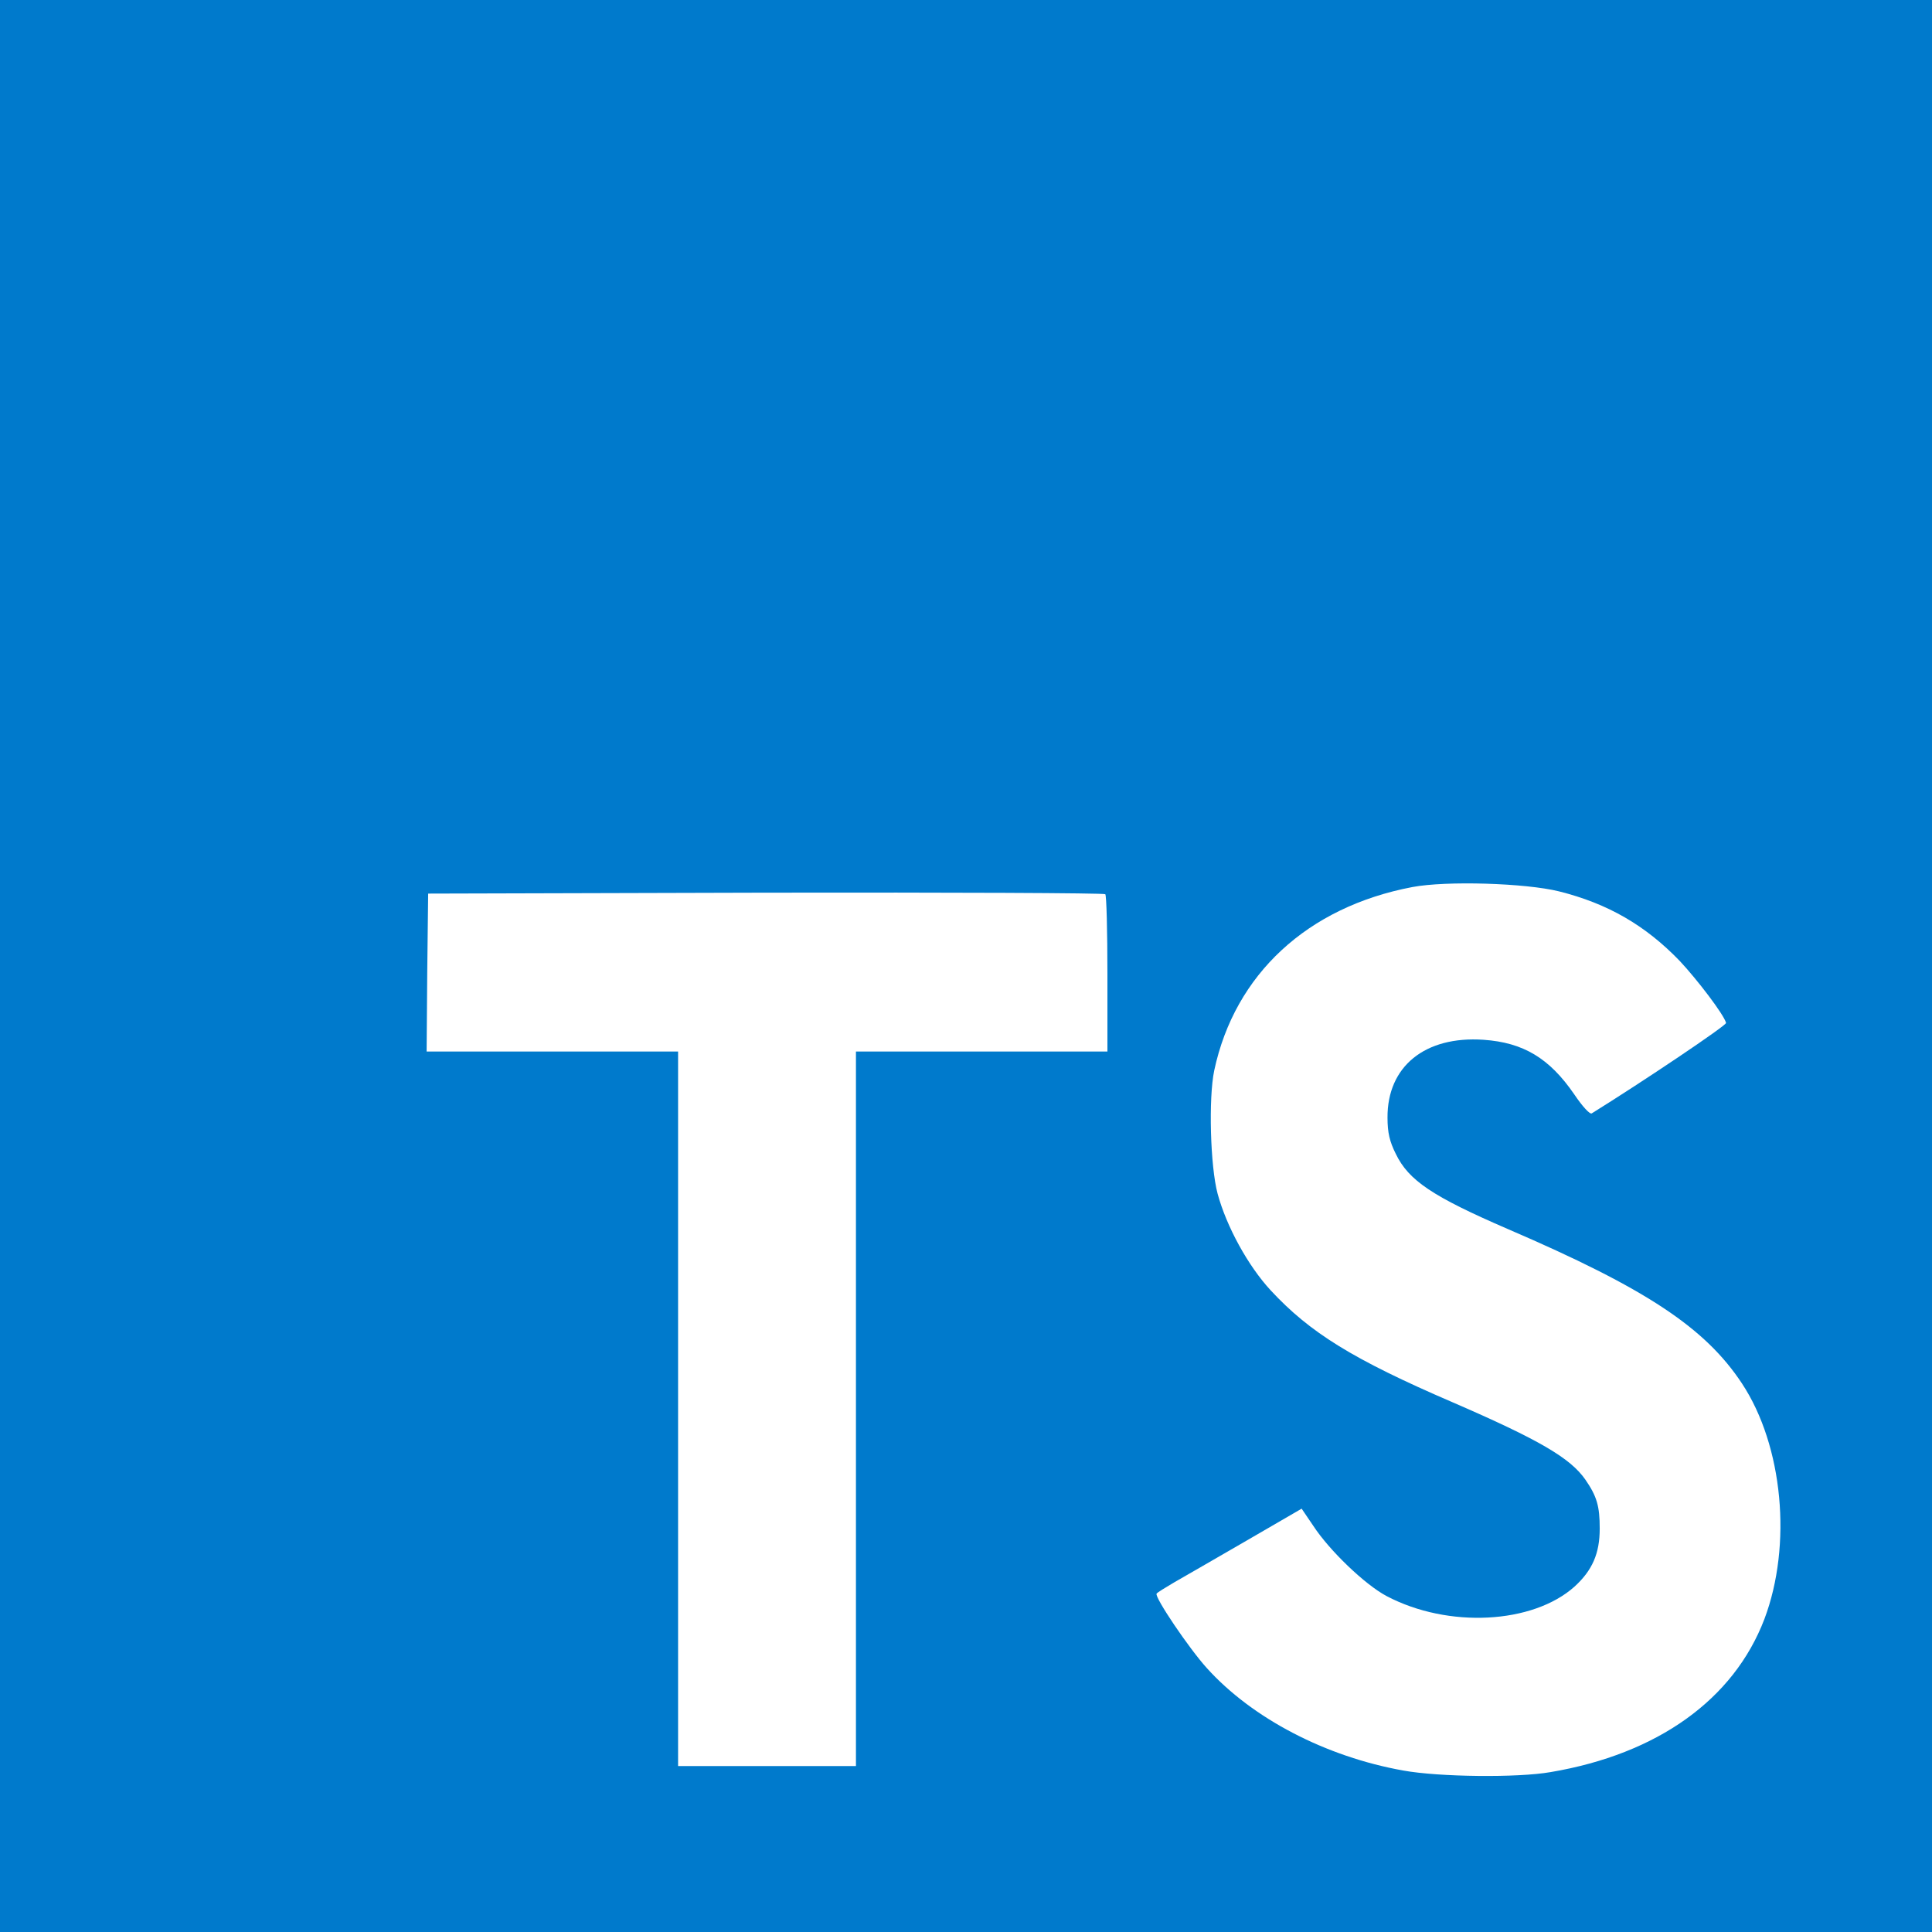
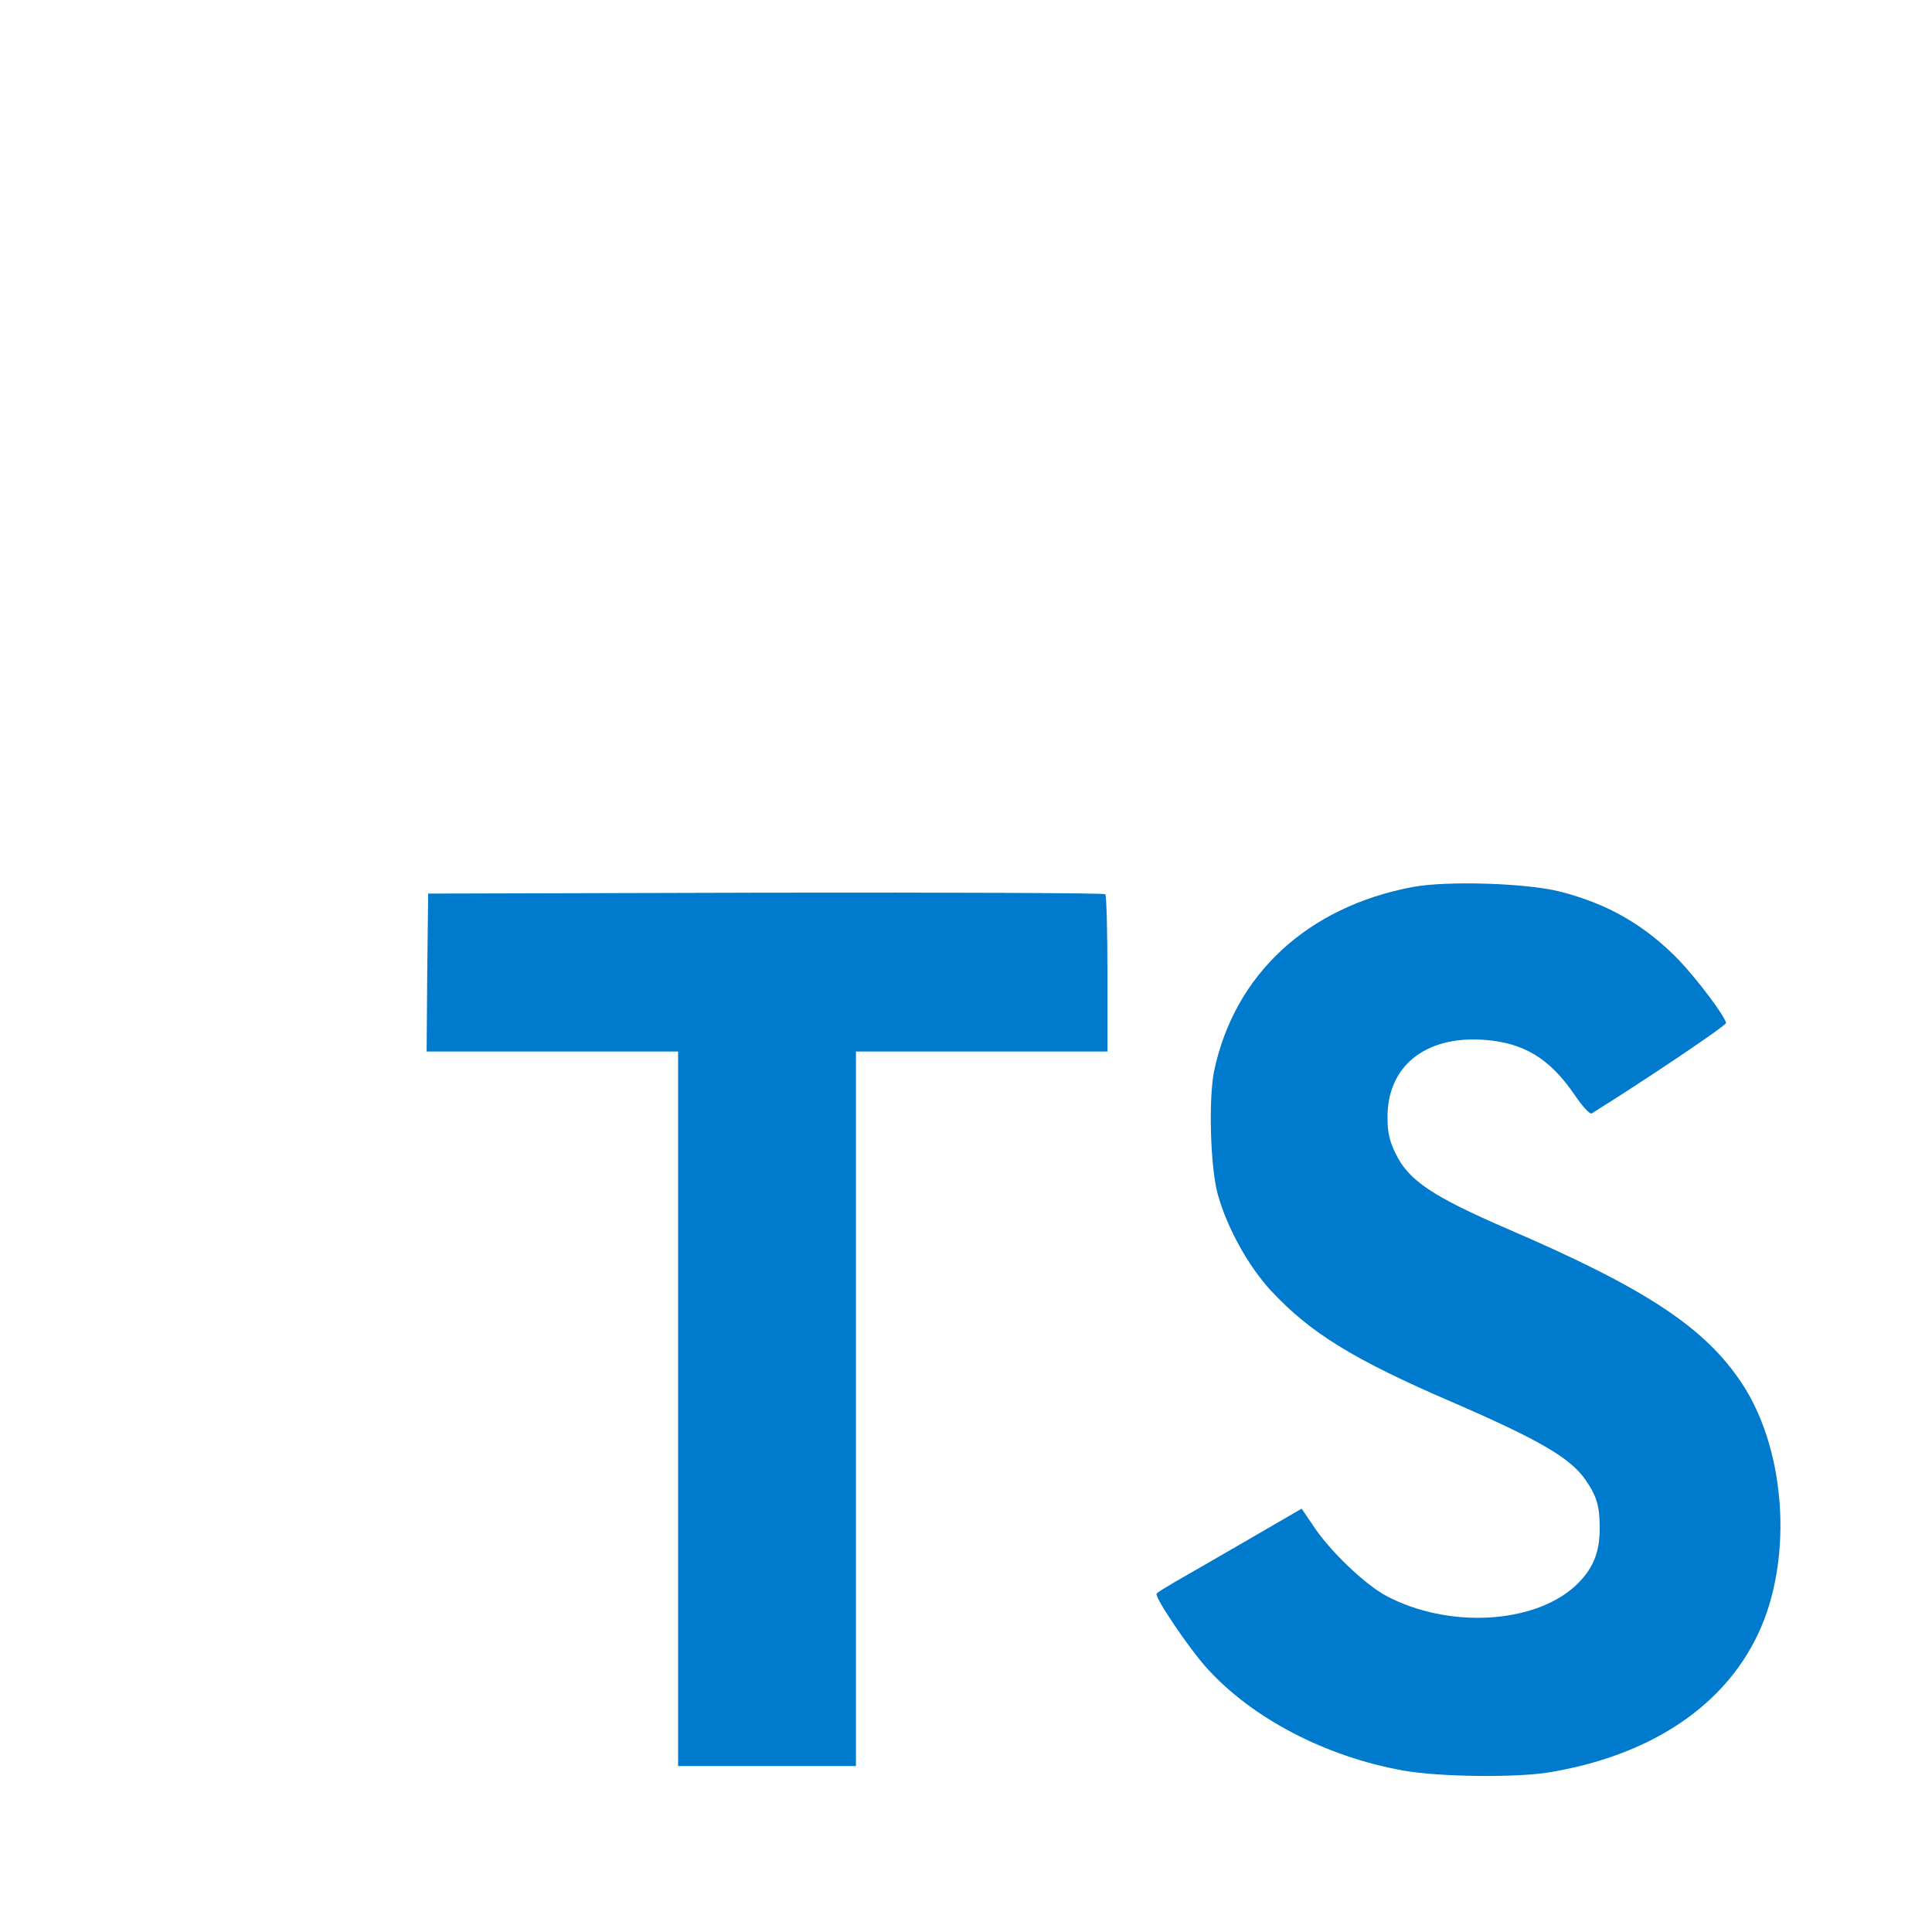
<svg xmlns="http://www.w3.org/2000/svg" width="256px" height="256px" viewBox="0 0 256 256" version="1.1" preserveAspectRatio="xMidYMid">
  <g>
-     <polygon fill="#007ACC" transform="translate(128, 128) scale(1, -1) translate(-128, -128) " points="0 128 0 0 128 0 256 0 256 128 256 256 128 256 0 256" />
-     <path d="M146.658,223.437 L146.739,212.953 L130.079,212.953 L113.419,212.953 L113.419,165.613 L113.419,118.274 L101.635,118.274 L89.851,118.274 L89.851,165.613 L89.851,212.953 L73.19,212.953 L56.53,212.953 L56.53,223.234 C56.53,228.923 56.652,233.677 56.814,233.799 C56.936,233.961 77.213,234.043 101.797,234.002 L146.536,233.88 L146.658,223.437 Z" fill="#FFFFFF" transform="translate(101.6346, 176.143) rotate(-180) translate(-101.6346, -176.143) " />
-     <path d="M206.567,234.272 C213.068,232.647 218.026,229.762 222.577,225.048 C224.934,222.529 228.428,217.937 228.713,216.84 C228.794,216.515 217.66,209.038 210.915,204.852 C210.671,204.69 209.696,205.746 208.598,207.372 C205.307,212.167 201.853,214.239 196.57,214.605 C188.809,215.133 183.811,211.07 183.852,204.284 C183.852,202.292 184.136,201.114 184.949,199.489 C186.656,195.953 189.825,193.84 199.781,189.533 C218.107,181.65 225.949,176.449 230.826,169.053 C236.271,160.804 237.49,147.638 233.792,137.845 C229.729,127.199 219.651,119.966 205.469,117.569 C201.081,116.797 190.678,116.918 185.965,117.772 C175.684,119.6 165.932,124.68 159.918,131.344 C157.561,133.945 152.969,140.731 153.254,141.218 C153.376,141.381 154.432,142.031 155.61,142.722 C156.748,143.372 161.056,145.851 165.119,148.207 L172.474,152.474 L174.018,150.198 C176.172,146.907 180.885,142.397 183.73,140.893 C191.897,136.586 203.113,137.195 208.639,142.153 C210.996,144.306 211.971,146.541 211.971,149.833 C211.971,152.799 211.605,154.099 210.061,156.334 C208.07,159.179 204.007,161.576 192.466,166.574 C179.26,172.263 173.571,175.798 168.37,181.406 C165.363,184.657 162.518,189.858 161.34,194.206 C160.365,197.823 160.121,206.884 160.893,210.541 C163.616,223.301 173.246,232.2 187.143,234.841 C191.654,235.694 202.137,235.369 206.567,234.272 Z" fill="#FFFFFF" transform="translate(194.5785, 176.1902) scale(1, -1) translate(-194.5785, -176.1902) " />
+     <polygon fill="#FFFFFF" transform="translate(128, 128) scale(1, -1) translate(-128, -128) " points="0 128 0 0 128 0 256 0 256 128 256 256 128 256 0 256" />
+     <path d="M146.658,223.437 L146.739,212.953 L130.079,212.953 L113.419,212.953 L113.419,165.613 L113.419,118.274 L101.635,118.274 L89.851,118.274 L89.851,165.613 L89.851,212.953 L73.19,212.953 L56.53,212.953 L56.53,223.234 C56.53,228.923 56.652,233.677 56.814,233.799 C56.936,233.961 77.213,234.043 101.797,234.002 L146.536,233.88 L146.658,223.437 Z" fill="#007ACC" transform="translate(101.6346, 176.143) rotate(-180) translate(-101.6346, -176.143) " />
+     <path d="M206.567,234.272 C213.068,232.647 218.026,229.762 222.577,225.048 C224.934,222.529 228.428,217.937 228.713,216.84 C228.794,216.515 217.66,209.038 210.915,204.852 C210.671,204.69 209.696,205.746 208.598,207.372 C205.307,212.167 201.853,214.239 196.57,214.605 C188.809,215.133 183.811,211.07 183.852,204.284 C183.852,202.292 184.136,201.114 184.949,199.489 C186.656,195.953 189.825,193.84 199.781,189.533 C218.107,181.65 225.949,176.449 230.826,169.053 C236.271,160.804 237.49,147.638 233.792,137.845 C229.729,127.199 219.651,119.966 205.469,117.569 C201.081,116.797 190.678,116.918 185.965,117.772 C175.684,119.6 165.932,124.68 159.918,131.344 C157.561,133.945 152.969,140.731 153.254,141.218 C153.376,141.381 154.432,142.031 155.61,142.722 C156.748,143.372 161.056,145.851 165.119,148.207 L172.474,152.474 L174.018,150.198 C176.172,146.907 180.885,142.397 183.73,140.893 C191.897,136.586 203.113,137.195 208.639,142.153 C210.996,144.306 211.971,146.541 211.971,149.833 C211.971,152.799 211.605,154.099 210.061,156.334 C208.07,159.179 204.007,161.576 192.466,166.574 C179.26,172.263 173.571,175.798 168.37,181.406 C165.363,184.657 162.518,189.858 161.34,194.206 C160.365,197.823 160.121,206.884 160.893,210.541 C163.616,223.301 173.246,232.2 187.143,234.841 C191.654,235.694 202.137,235.369 206.567,234.272 Z" fill="#007ACC" transform="translate(194.5785, 176.1902) scale(1, -1) translate(-194.5785, -176.1902) " />
  </g>
</svg>
